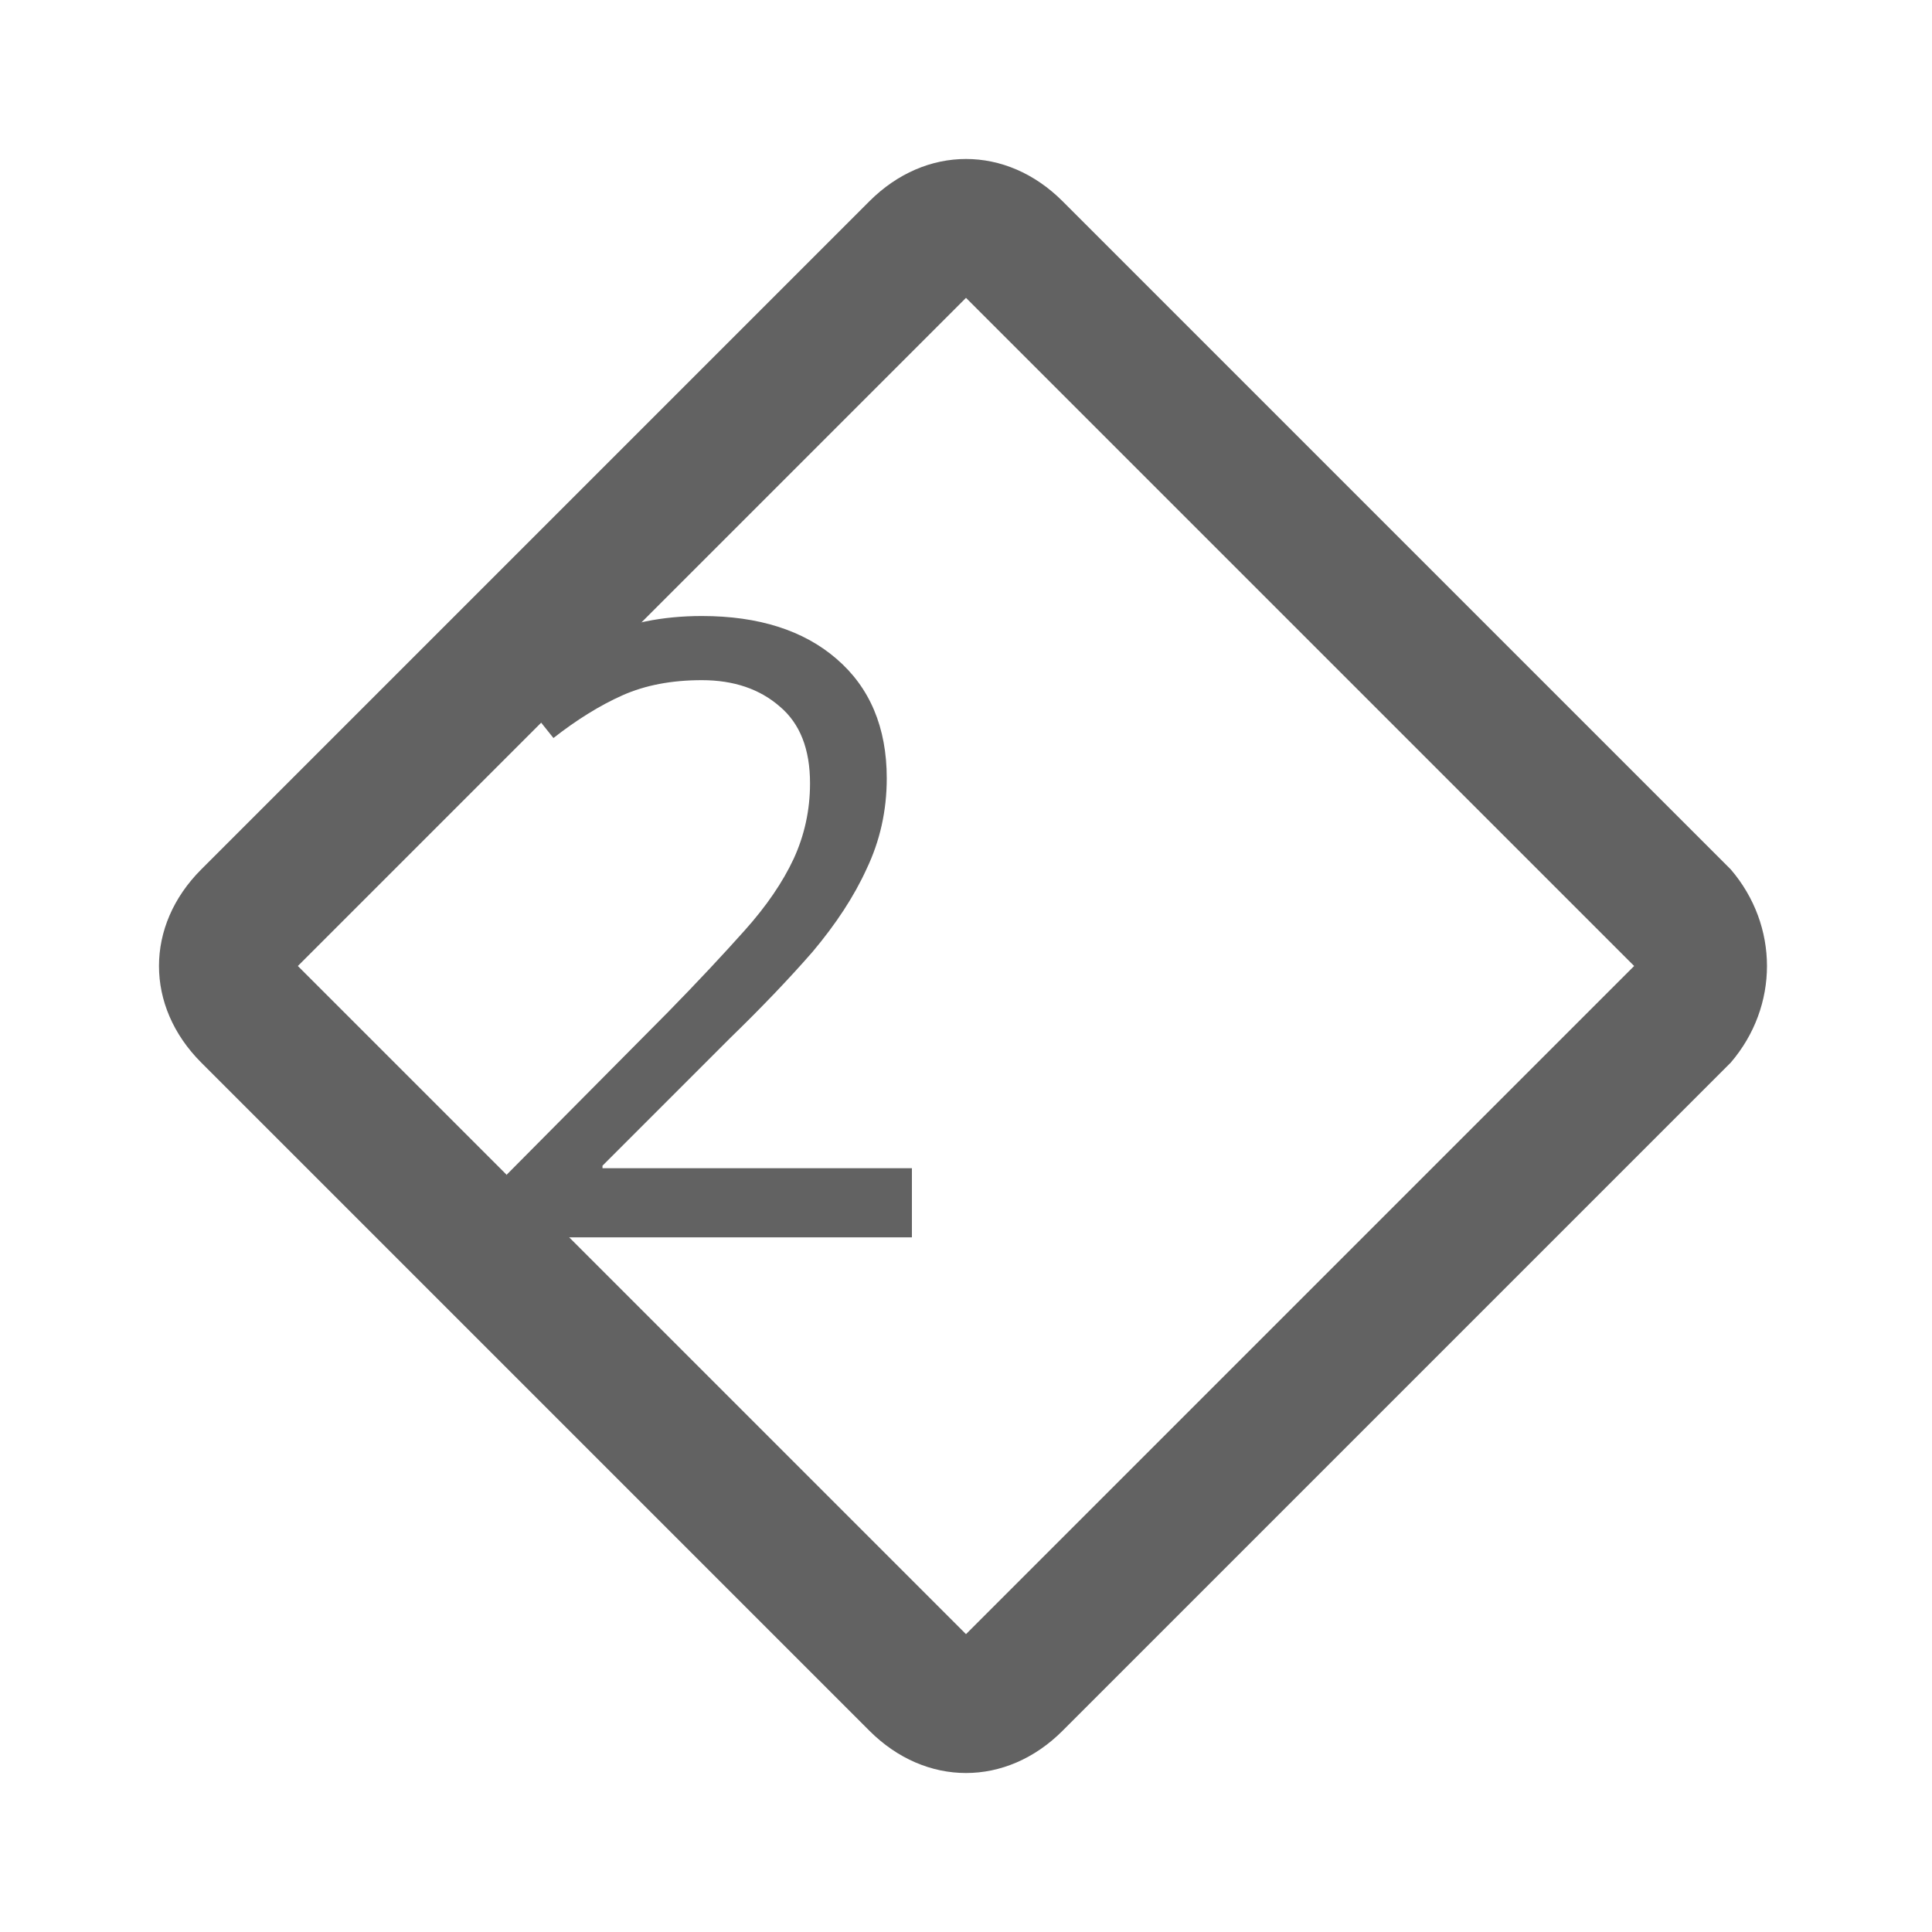
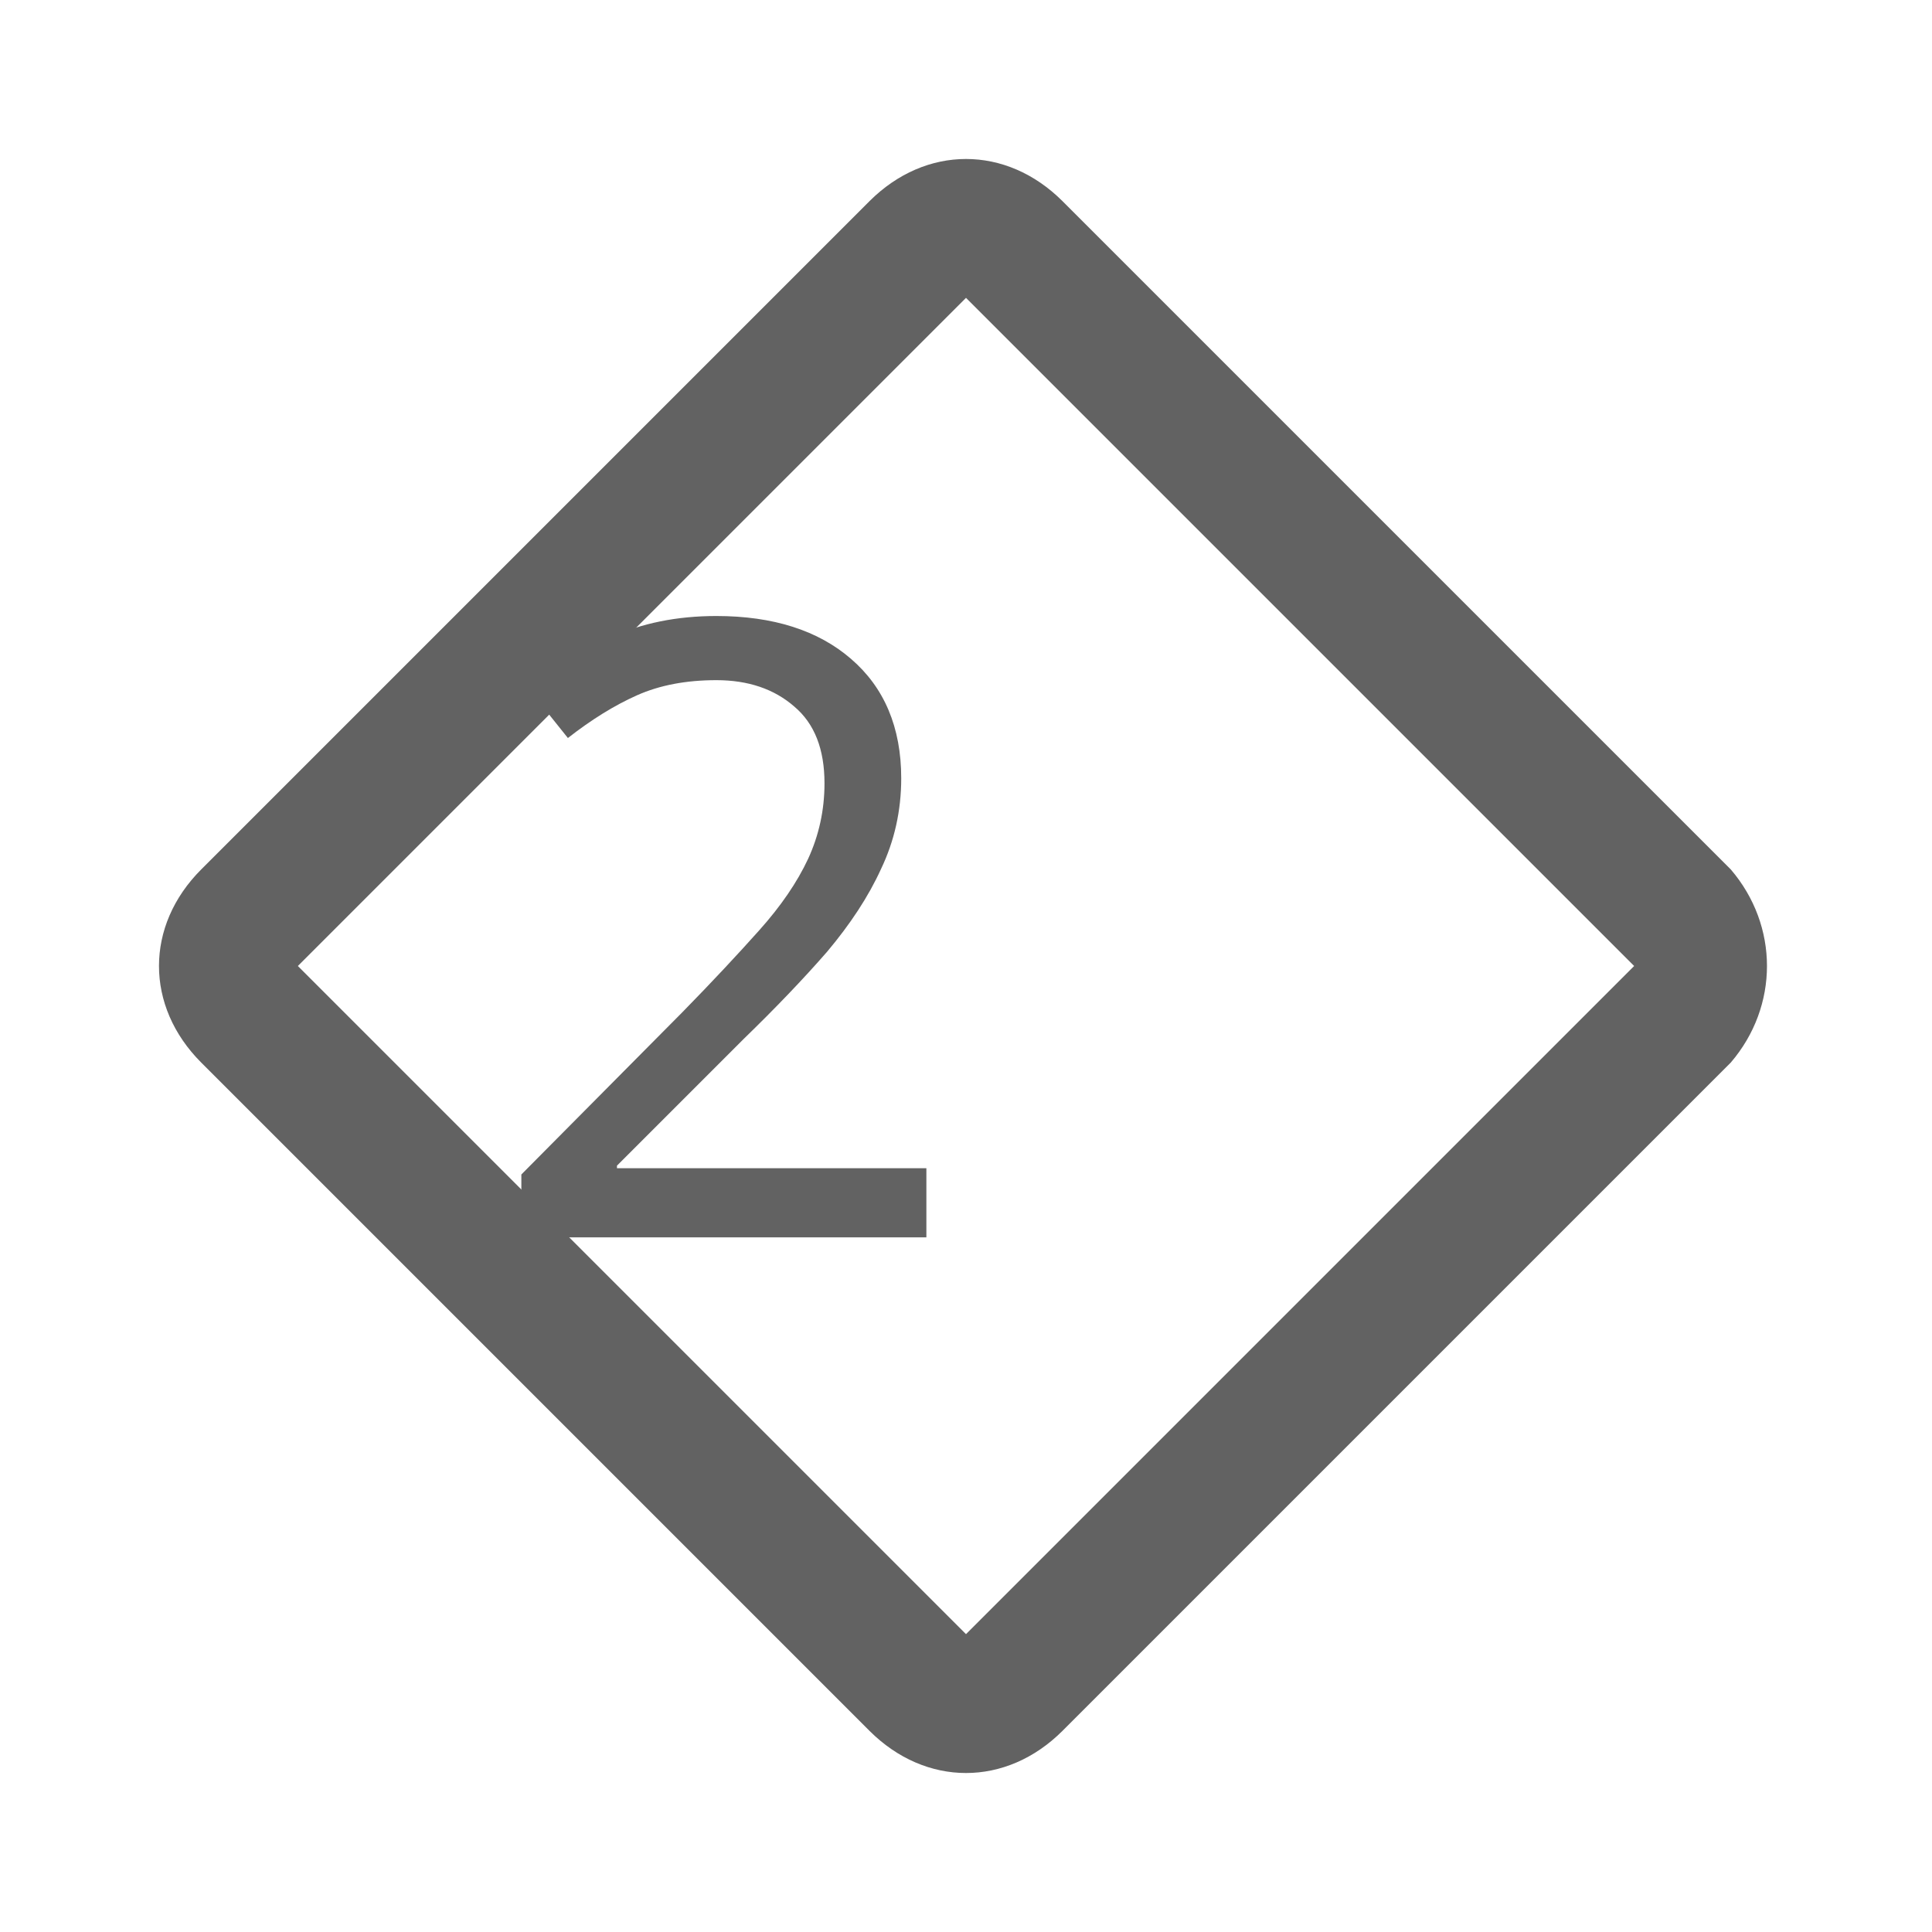
<svg xmlns="http://www.w3.org/2000/svg" width="24" height="24" preserveAspectRatio="xMidYMid meet" viewBox="0 0 24 24" style="-ms-transform: rotate(360deg); -webkit-transform: rotate(360deg); transform: rotate(360deg);" version="1.1" id="svg3956">
  <defs id="defs3960" />
  <path d="m 21.5,10.8 c 0.6,0.7 0.6,1.7 0,2.4 l -8.3,8.3 c -0.7,0.7 -1.7,0.7 -2.4,0 L 2.5,13.2 c -0.7,-0.7 -0.7,-1.7 0,-2.4 l 8.3,-8.3 c 0.7,-0.7 1.7,-0.7 2.4,0 l 8.3,8.3 M 20.3,12 12,3.7 3.7,12 12,20.3 20.3,12" id="path3952" style="fill:#626262" />
-   <text xml:space="preserve" style="font-style:normal;font-weight:normal;font-size:10.667px;line-height:1.25;font-family:sans-serif;text-align:center;letter-spacing:-1.75px;word-spacing:0px;text-anchor:middle;fill:#626262;fill-opacity:1;stroke:none" x="12.117" y="15.371" id="text3966">
-     <tspan id="tspan3964" x="11.242" y="15.371" style="line-height:2;letter-spacing:-1.75px">2</tspan>
+   <text xml:space="preserve" style="font-style:normal;font-weight:normal;font-size:10.667px;line-height:1.25;font-family:sans-serif;text-align:center;letter-spacing:-1.75px;word-spacing:0px;text-anchor:middle;fill:#626262;fill-opacity:1;stroke:none" x="12.296" y="15.371" id="text3966">
+     <tspan id="tspan3964" x="11.421" y="15.371" style="line-height:2;letter-spacing:-1.75px">2</tspan>
  </text>
</svg>
